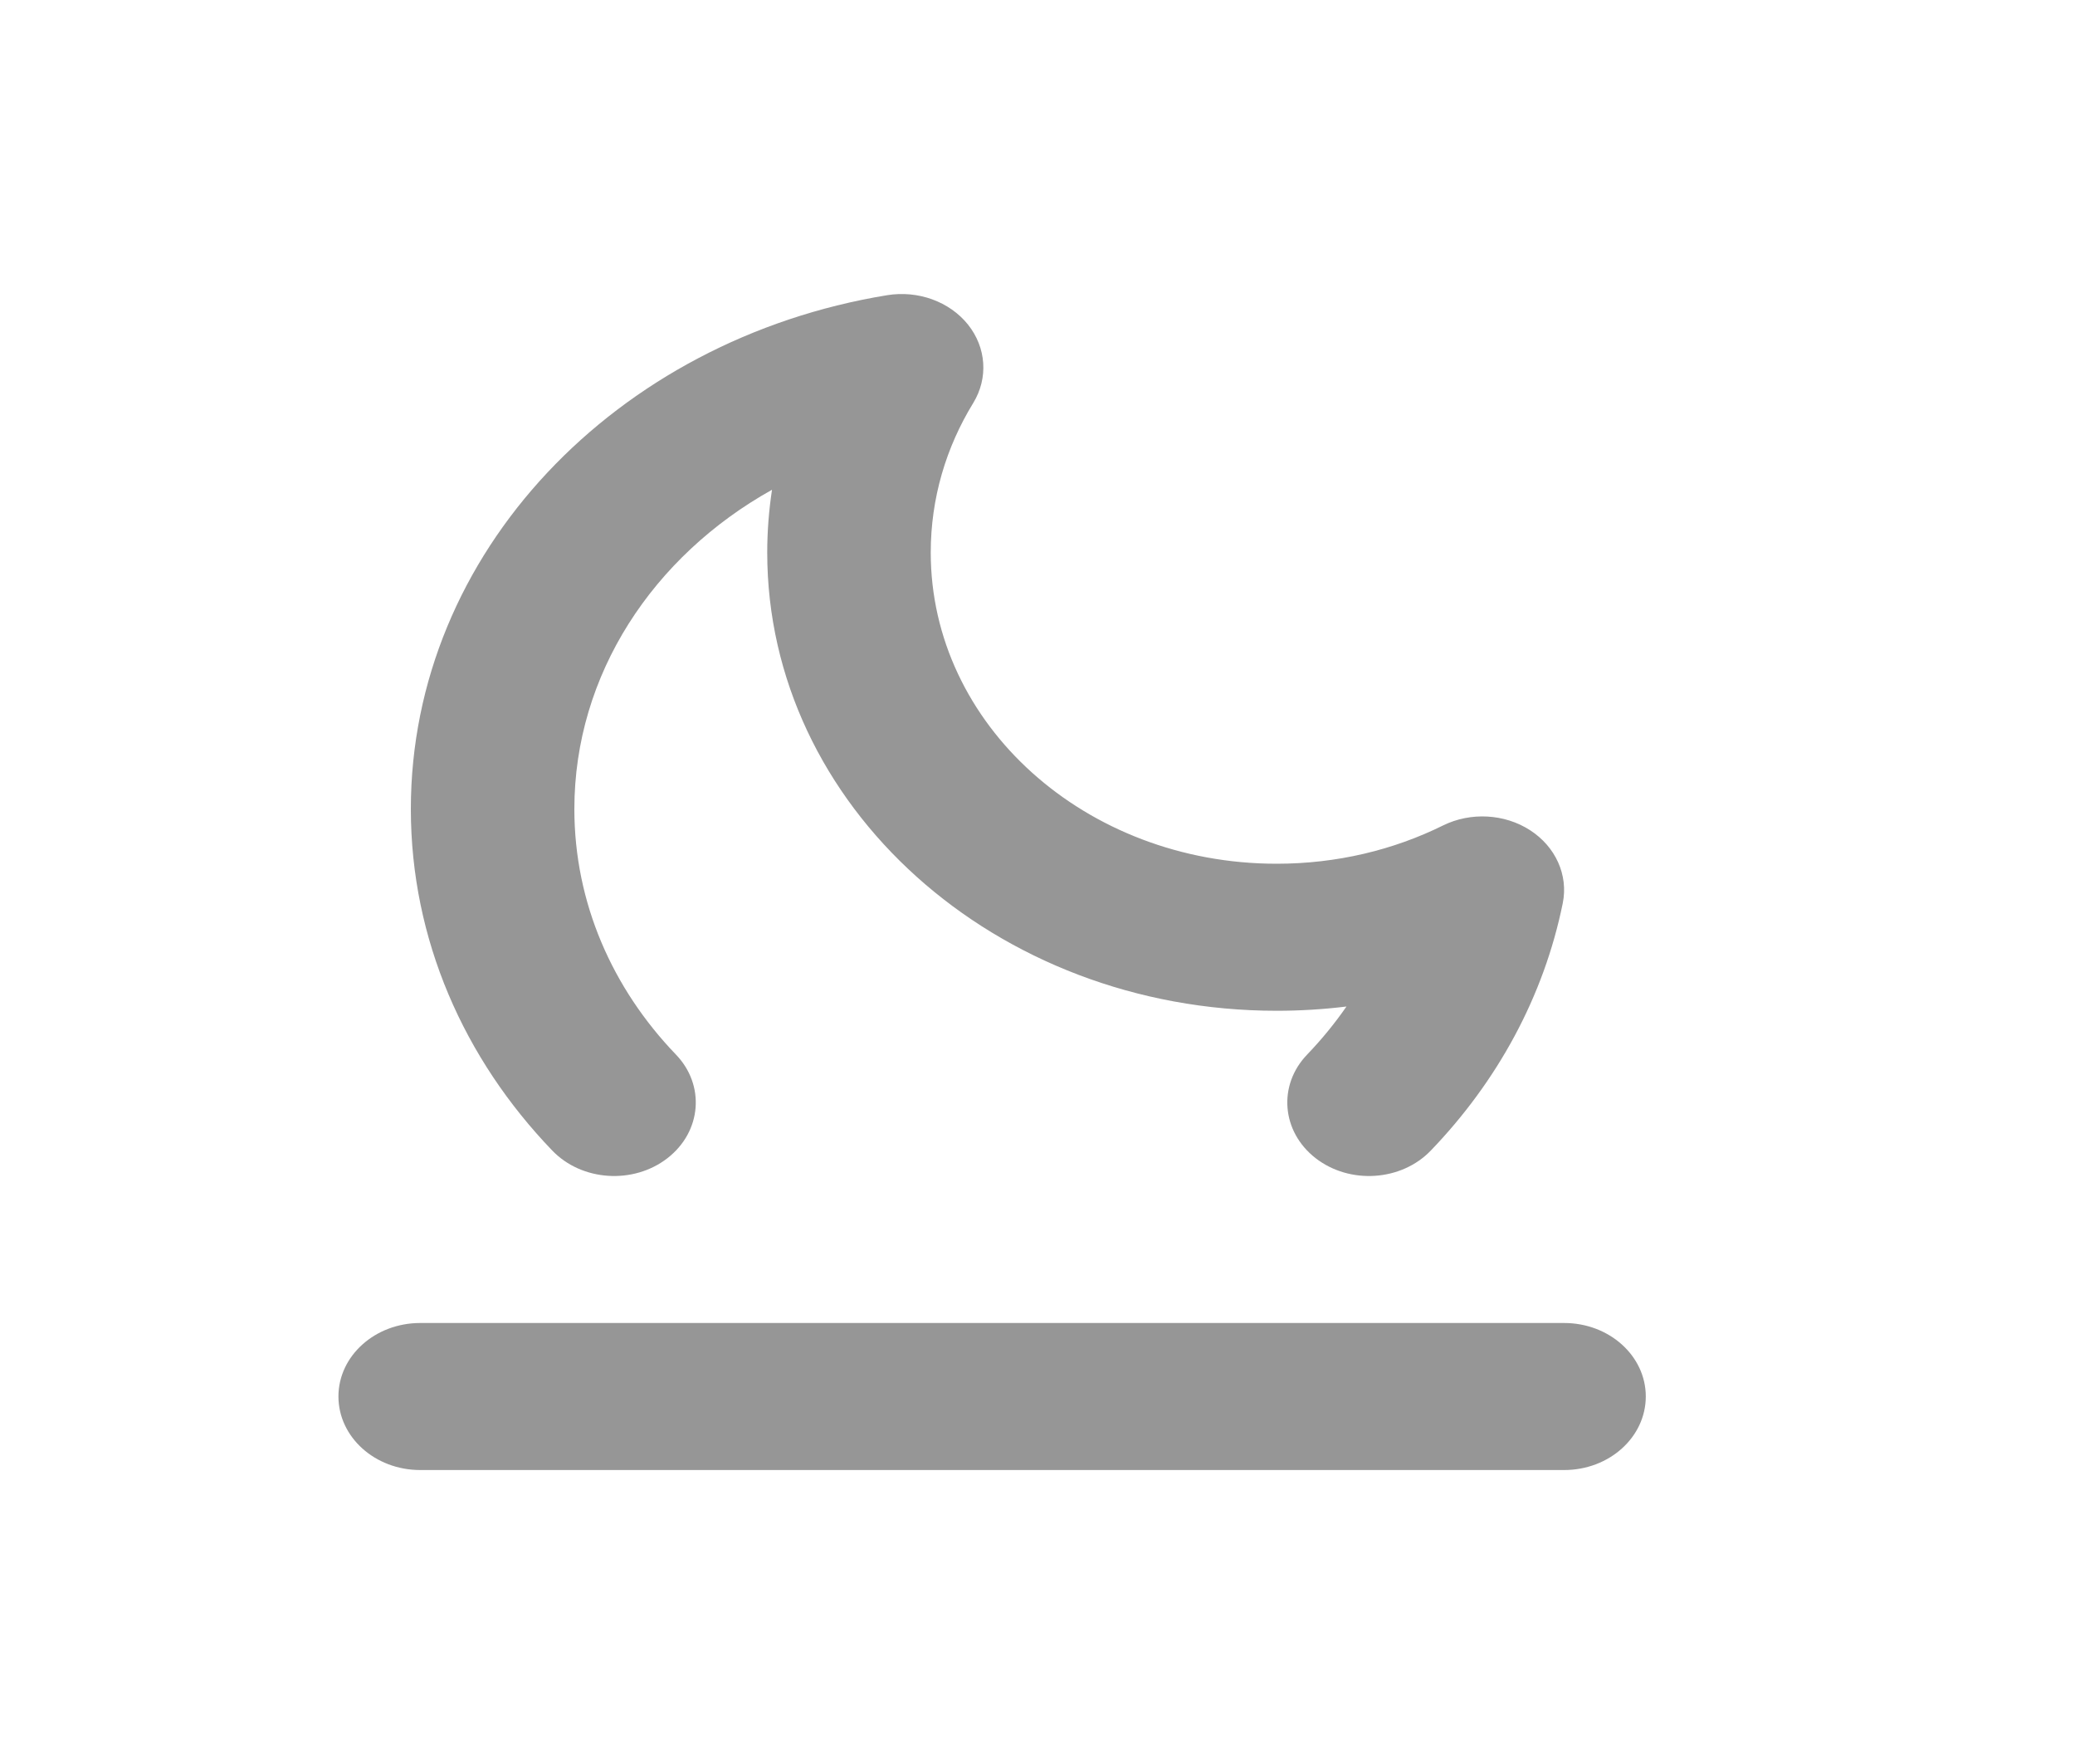
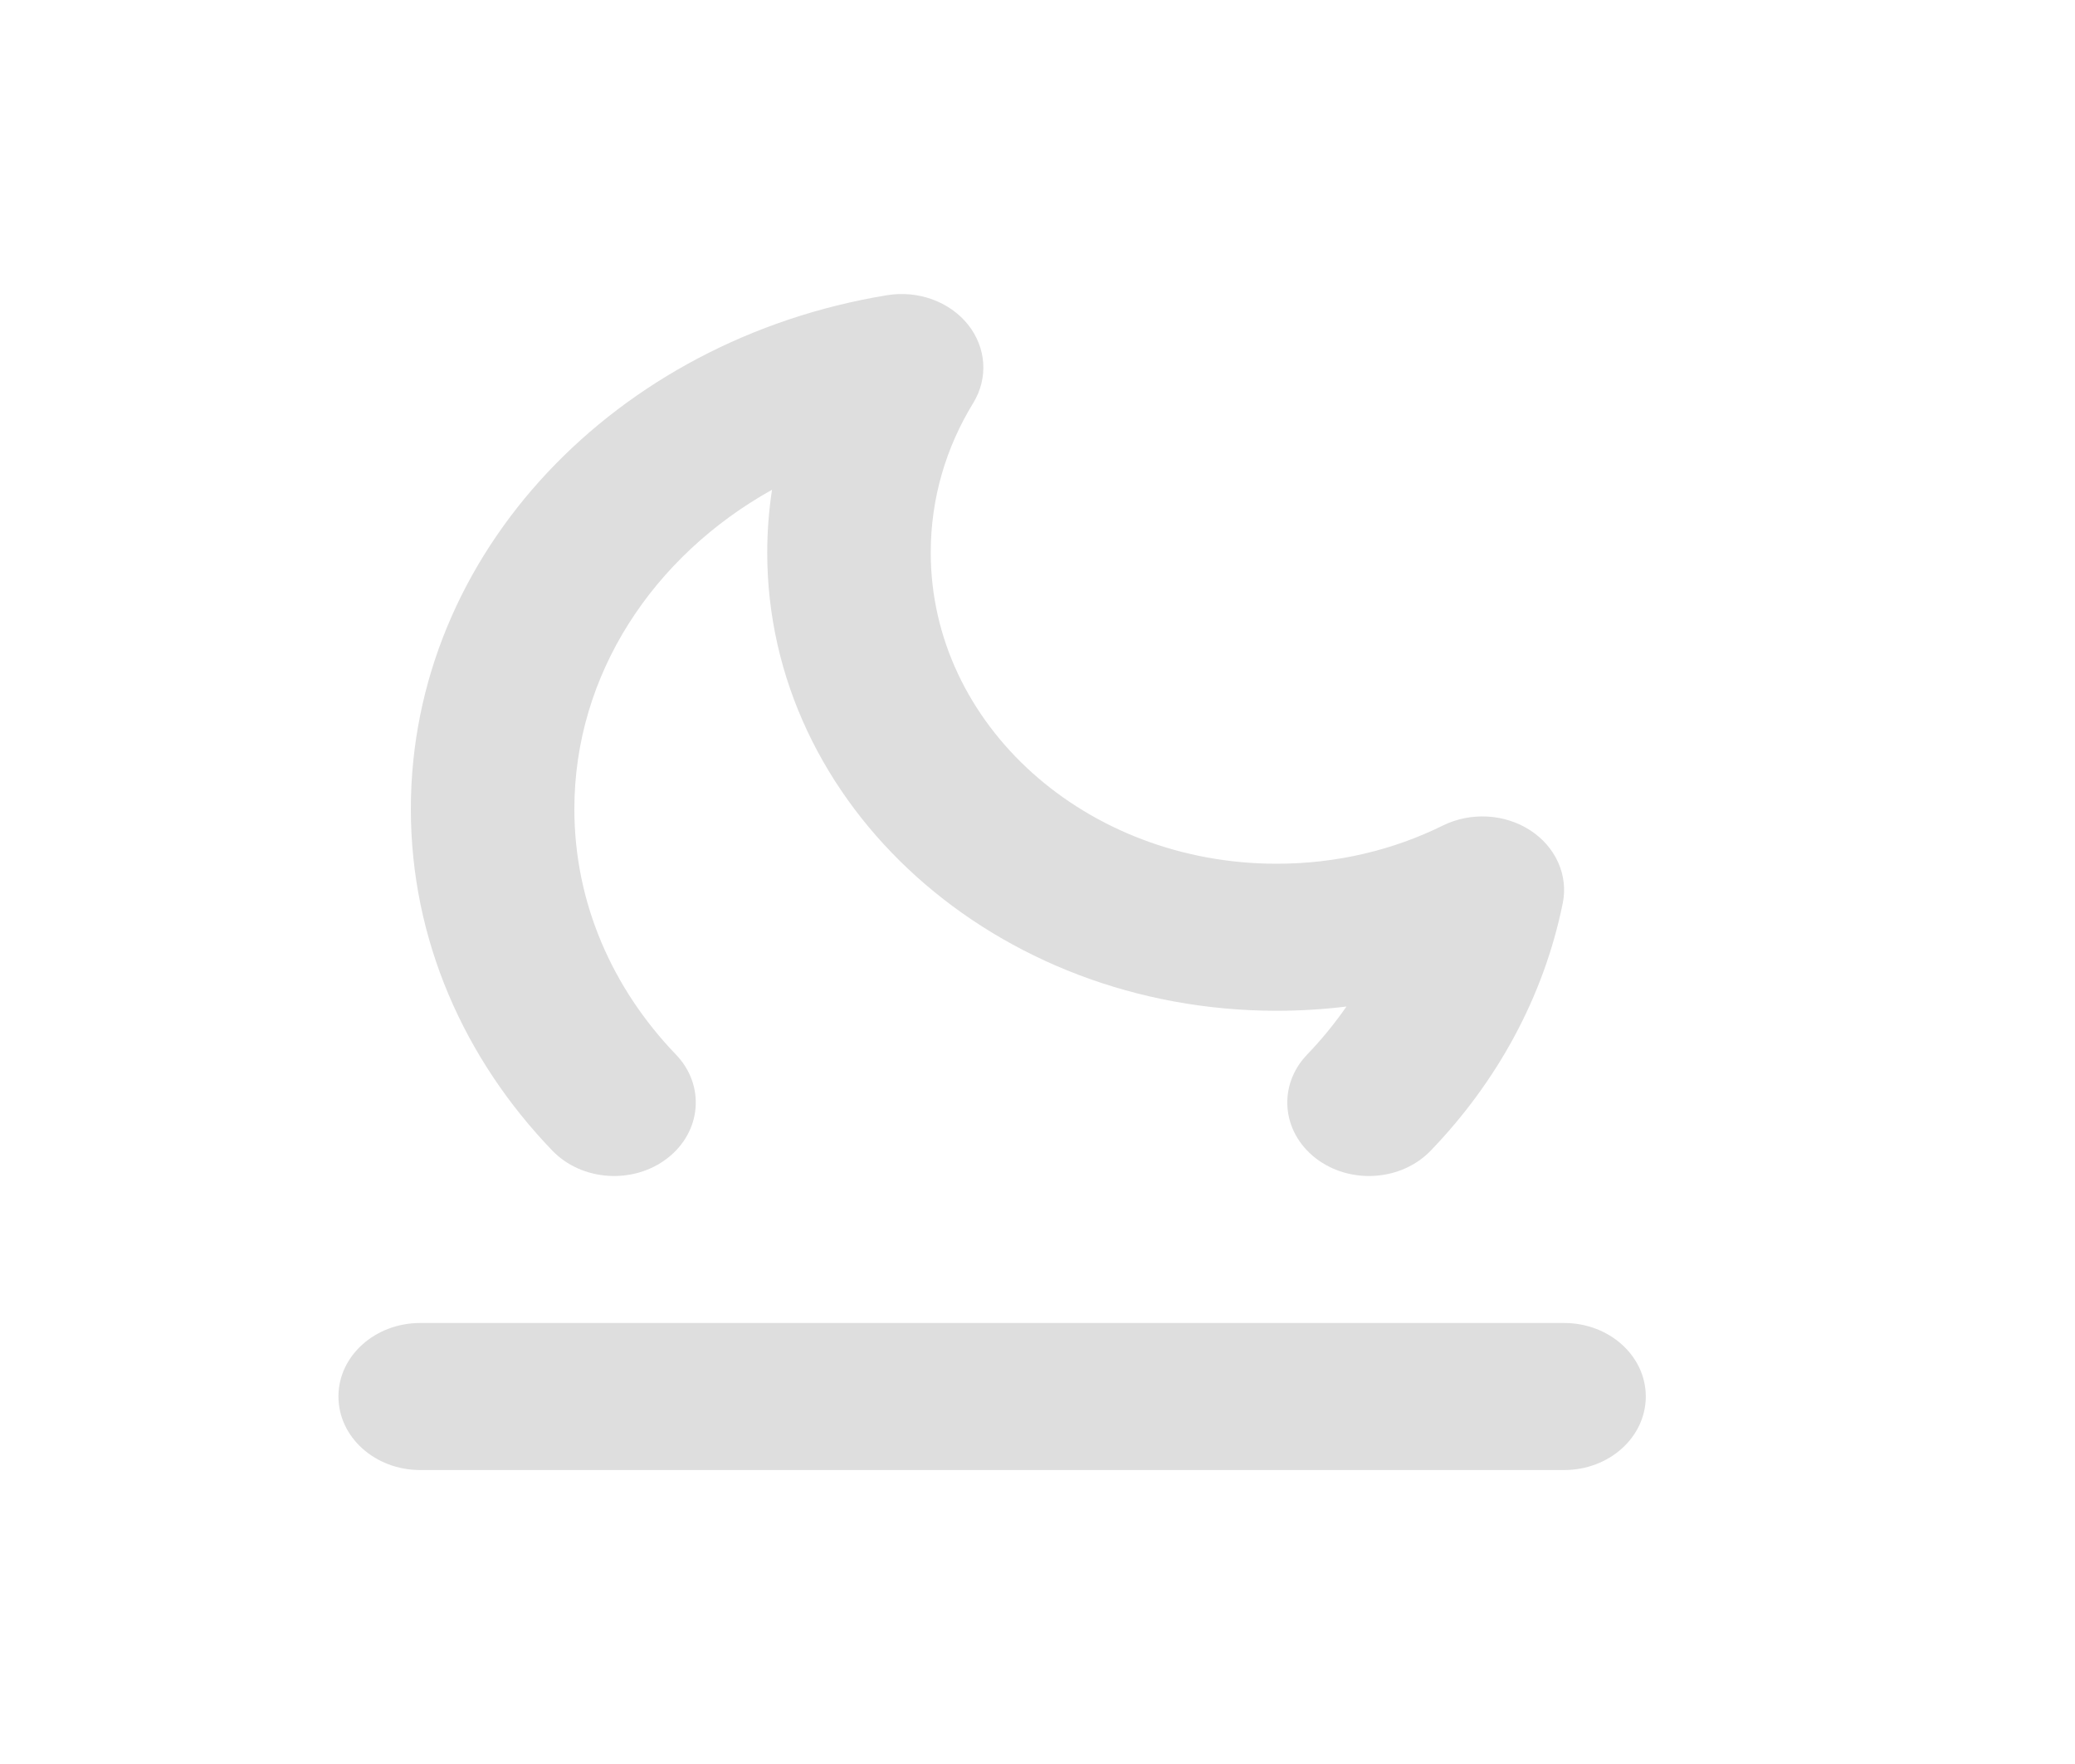
<svg xmlns="http://www.w3.org/2000/svg" width="20" height="17" viewBox="0 0 20 17" fill="none">
-   <path d="M9.381 3.883C9.527 3.643 9.507 3.35 9.33 3.128C9.152 2.906 8.848 2.796 8.55 2.845C5.939 3.272 3.96 5.326 3.96 7.797C3.96 9.055 4.474 10.206 5.323 11.088C5.607 11.384 6.105 11.417 6.434 11.161C6.763 10.905 6.799 10.457 6.514 10.162C5.904 9.527 5.536 8.702 5.536 7.797C5.536 6.498 6.297 5.358 7.441 4.72C7.411 4.918 7.395 5.12 7.395 5.325C7.395 7.764 9.593 9.741 12.305 9.741C12.533 9.741 12.758 9.727 12.978 9.7C12.865 9.863 12.739 10.017 12.6 10.162C12.315 10.457 12.351 10.905 12.68 11.161C13.009 11.417 13.507 11.384 13.791 11.088C14.43 10.424 14.88 9.606 15.063 8.703C15.117 8.434 14.995 8.161 14.748 8.001C14.502 7.842 14.175 7.824 13.909 7.955C13.434 8.19 12.888 8.324 12.305 8.324C10.463 8.324 8.971 6.982 8.971 5.325C8.971 4.801 9.119 4.31 9.381 3.883Z" fill="#969696" />
-   <path d="M15.076 14.167C15.511 14.167 15.863 13.85 15.863 13.458C15.863 13.067 15.511 12.75 15.076 12.75H4.05C3.615 12.75 3.262 13.067 3.262 13.458C3.262 13.85 3.615 14.167 4.05 14.167L15.076 14.167Z" fill="#969696" />
+   <path d="M9.381 3.883C9.527 3.643 9.507 3.35 9.33 3.128C9.152 2.906 8.848 2.796 8.55 2.845C5.939 3.272 3.96 5.326 3.96 7.797C3.96 9.055 4.474 10.206 5.323 11.088C5.607 11.384 6.105 11.417 6.434 11.161C6.763 10.905 6.799 10.457 6.514 10.162C5.904 9.527 5.536 8.702 5.536 7.797C5.536 6.498 6.297 5.358 7.441 4.72C7.411 4.918 7.395 5.12 7.395 5.325C7.395 7.764 9.593 9.741 12.305 9.741C12.533 9.741 12.758 9.727 12.978 9.7C12.865 9.863 12.739 10.017 12.6 10.162C12.315 10.457 12.351 10.905 12.68 11.161C13.009 11.417 13.507 11.384 13.791 11.088C14.43 10.424 14.88 9.606 15.063 8.703C15.117 8.434 14.995 8.161 14.748 8.001C14.502 7.842 14.175 7.824 13.909 7.955C13.434 8.19 12.888 8.324 12.305 8.324C10.463 8.324 8.971 6.982 8.971 5.325C8.971 4.801 9.119 4.31 9.381 3.883Z" fill="#dedede" />
+   <path d="M15.076 14.167C15.511 14.167 15.863 13.85 15.863 13.458C15.863 13.067 15.511 12.75 15.076 12.75H4.05C3.615 12.75 3.262 13.067 3.262 13.458C3.262 13.85 3.615 14.167 4.05 14.167L15.076 14.167Z" fill="#dedede" />
</svg>
